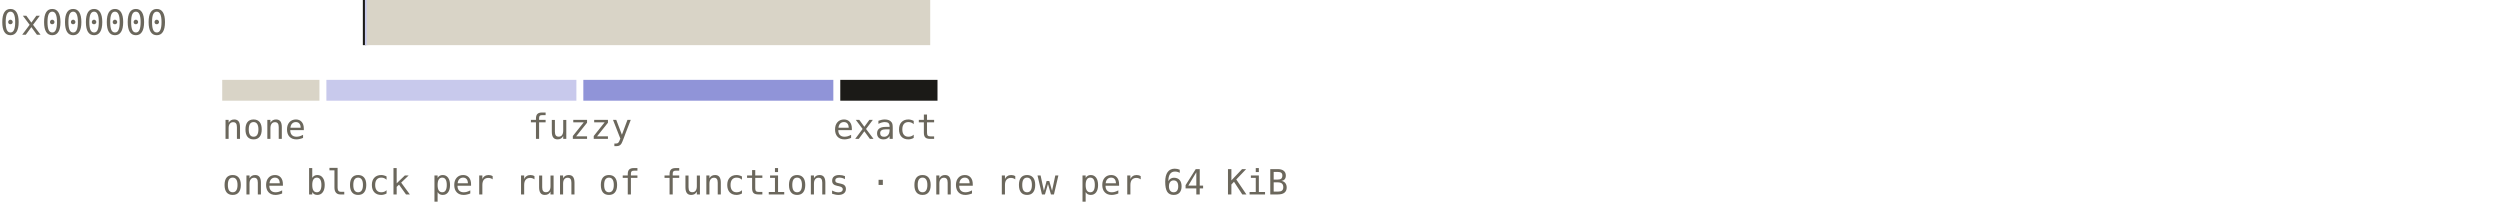
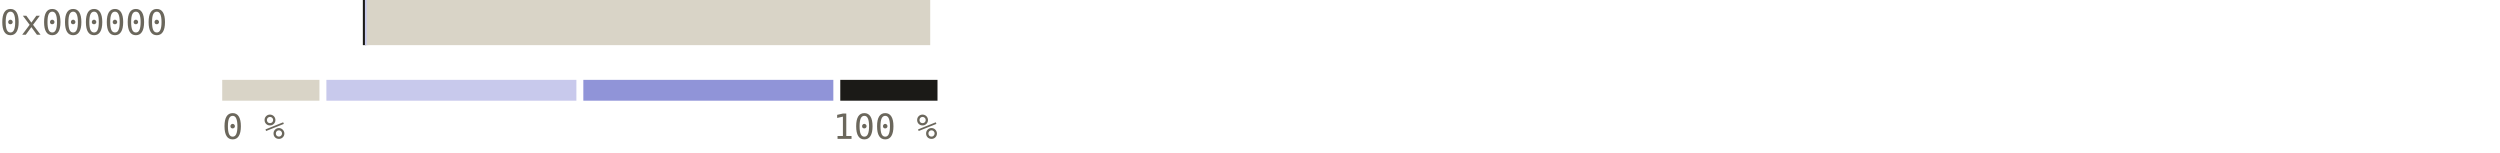
- <svg xmlns="http://www.w3.org/2000/svg" viewBox="0 0 720 60" width="720" height="60">
+ <svg xmlns="http://www.w3.org/2000/svg" viewBox="0 0 720 44" width="720" height="44">
  <style>text{font:10px monospace;fill:#6b675c}.q0{fill:#d9d4c7}.q1{fill:#e3e2f2}.q2{fill:#d6d6ef}.q3{fill:#c8c9ec}.q4{fill:#babce8}.q5{fill:#acafe4}.q6{fill:#9ea2df}.q7{fill:#9094d8}.q8{fill:#8186cf}.q9{fill:#7277c4}.q10{fill:#1b1a17}@media (prefers-color-scheme:dark){text{fill:#a8a293}.q0{fill:#4a463d}.q1{fill:#35375a}.q2{fill:#3c3f66}.q3{fill:#444772}.q4{fill:#4d517f}.q5{fill:#575b8c}.q6{fill:#62669a}.q7{fill:#6e72a8}.q8{fill:#7b7fb6}.q9{fill:#888cc4}.q10{fill:#d6d0bd}}</style>
  <text x="0" y="10">0x000000</text>
  <path class="q10" d="M104.5 0h1v13h-1z" />
  <path class="q3" d="M105.1 0h1v13h-1z" />
  <path class="q0" d="M105.6 0h162.3v13h-162.3z" />
  <rect class="q0" x="64" y="23" width="28" height="6" />
  <rect class="q3" x="94" y="23" width="72" height="6" />
  <rect class="q7" x="168" y="23" width="72" height="6" />
  <rect class="q10" x="242" y="23" width="28" height="6" />
-   <text x="64" y="40">none</text>
-   <text x="167" y="40" text-anchor="middle">fuzzy</text>
-   <text x="270" y="40" text-anchor="end">exact</text>
-   <text x="64" y="56">one block per run of functions · one row per 64 KiB</text>
+   <text x="64" y="40">0 %</text>
+   <text x="270" y="40" text-anchor="end">100 %</text>
</svg>
